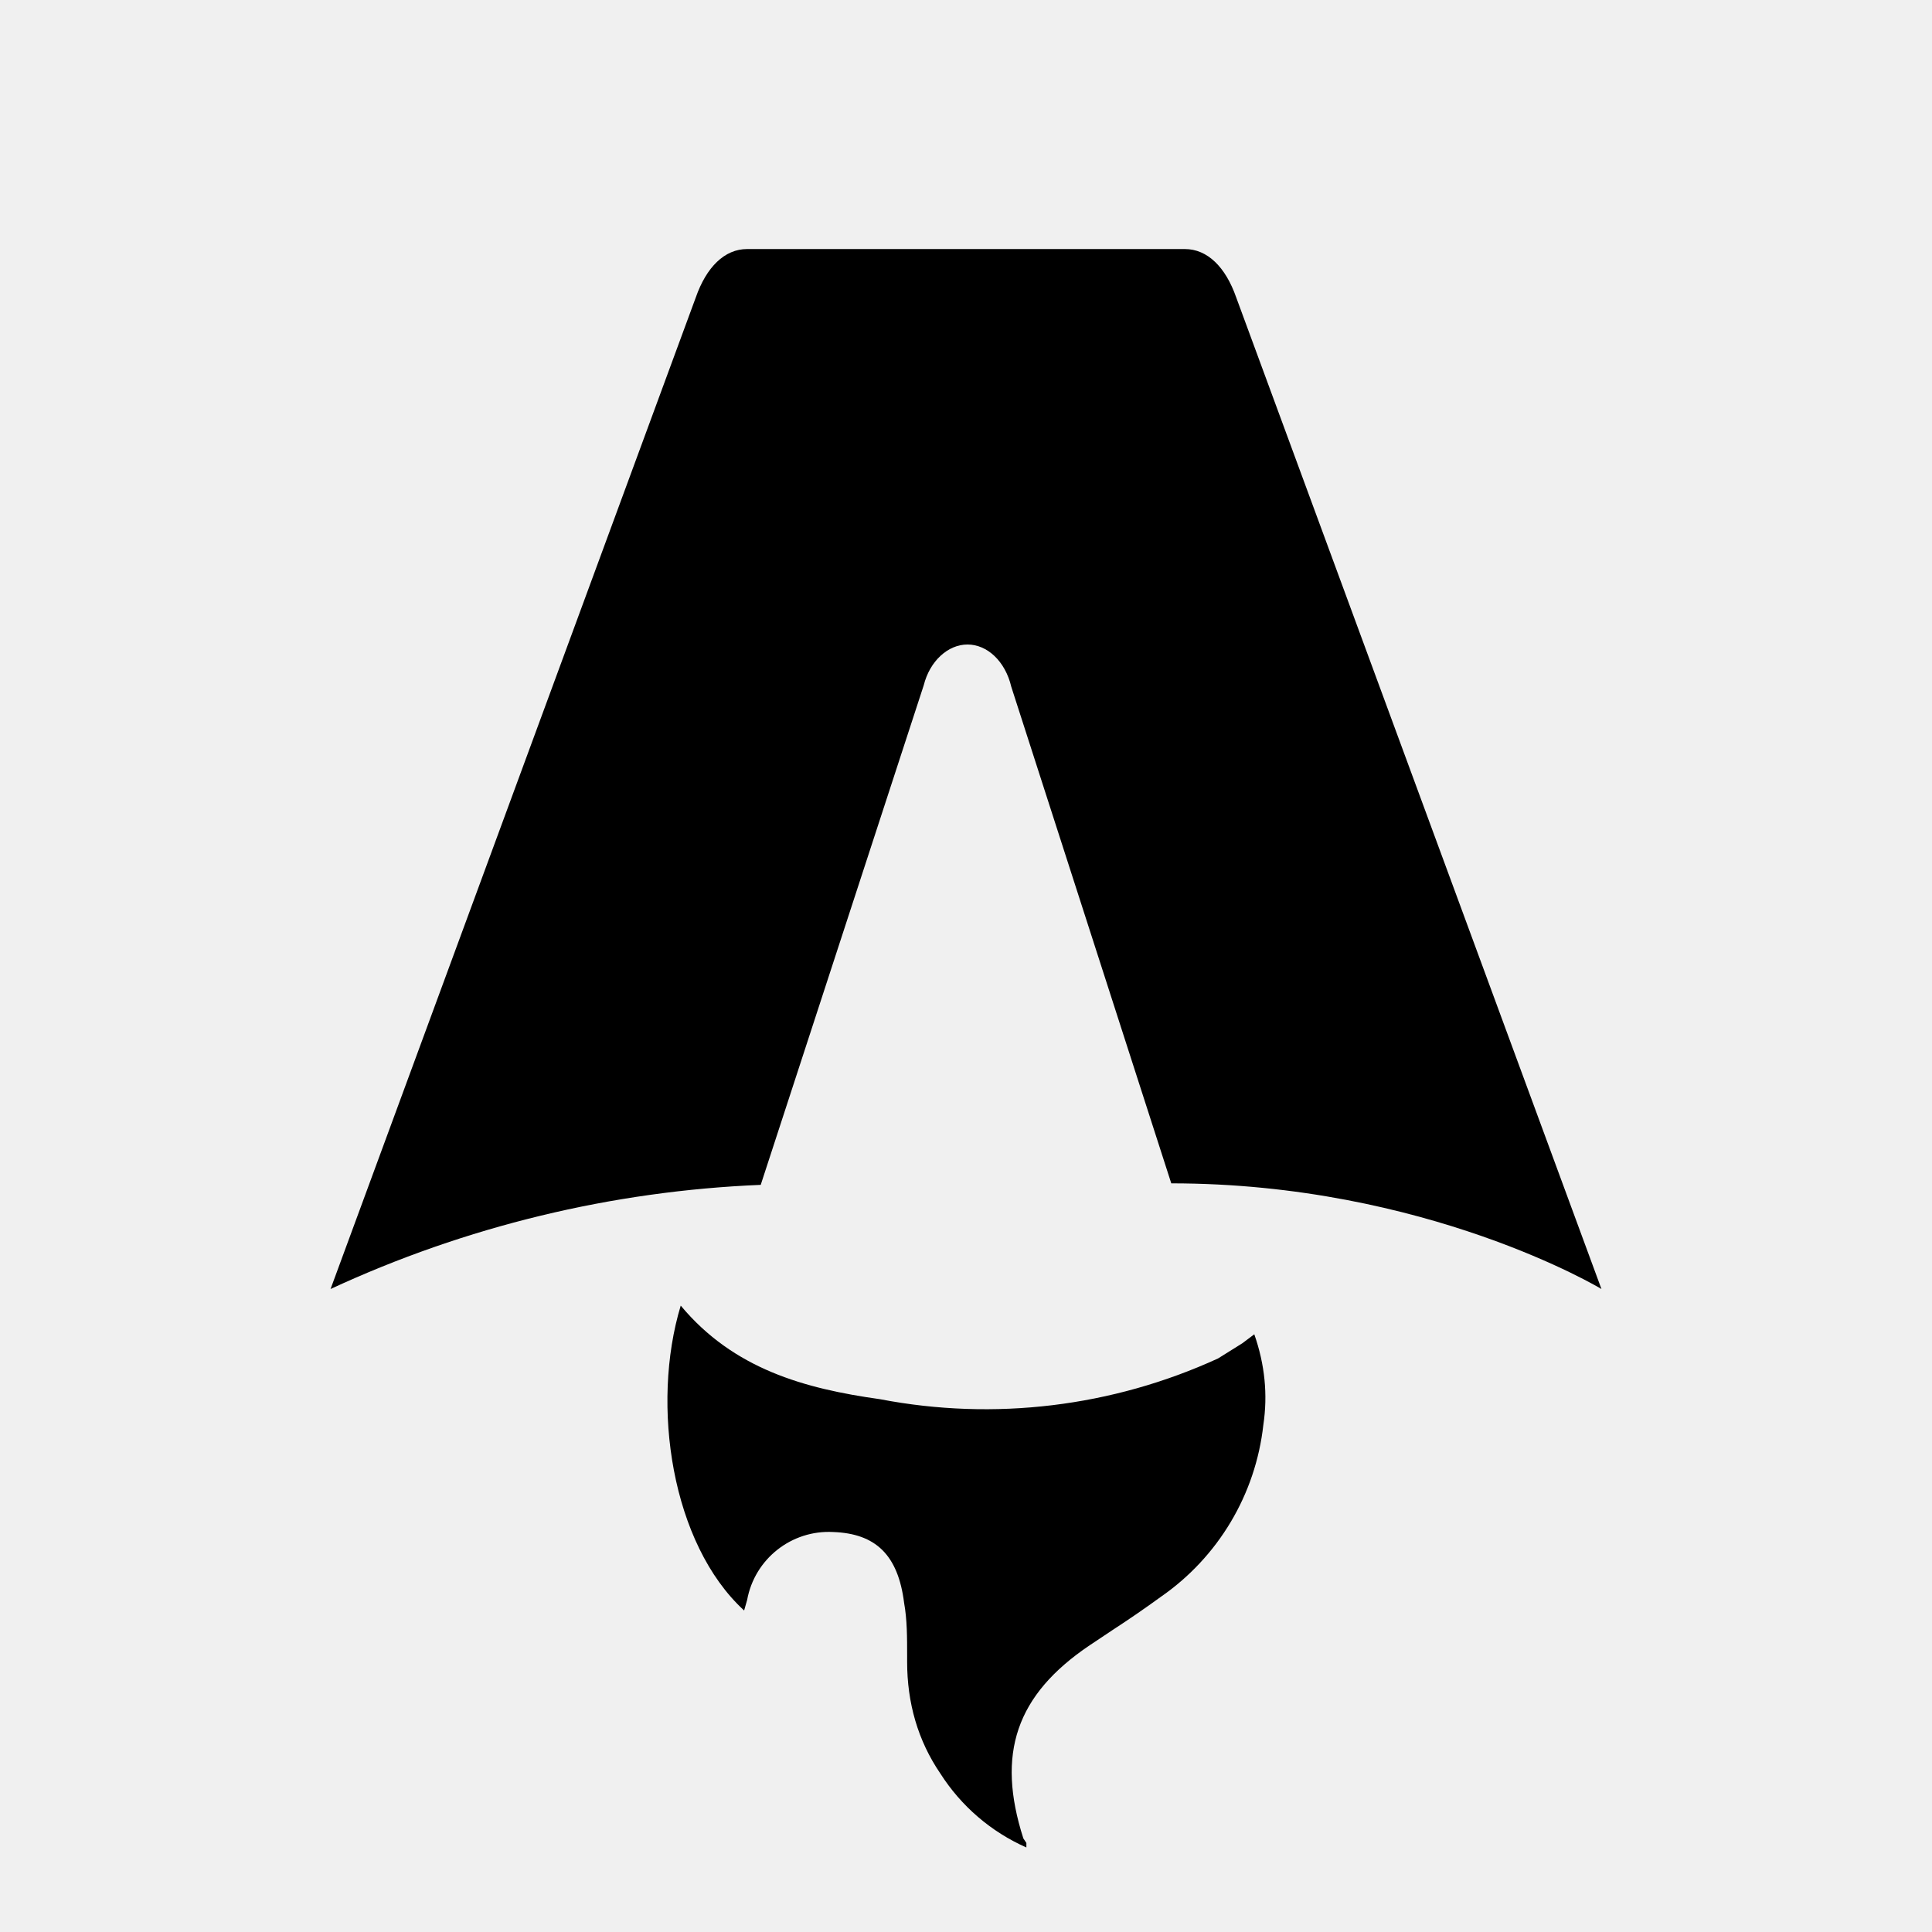
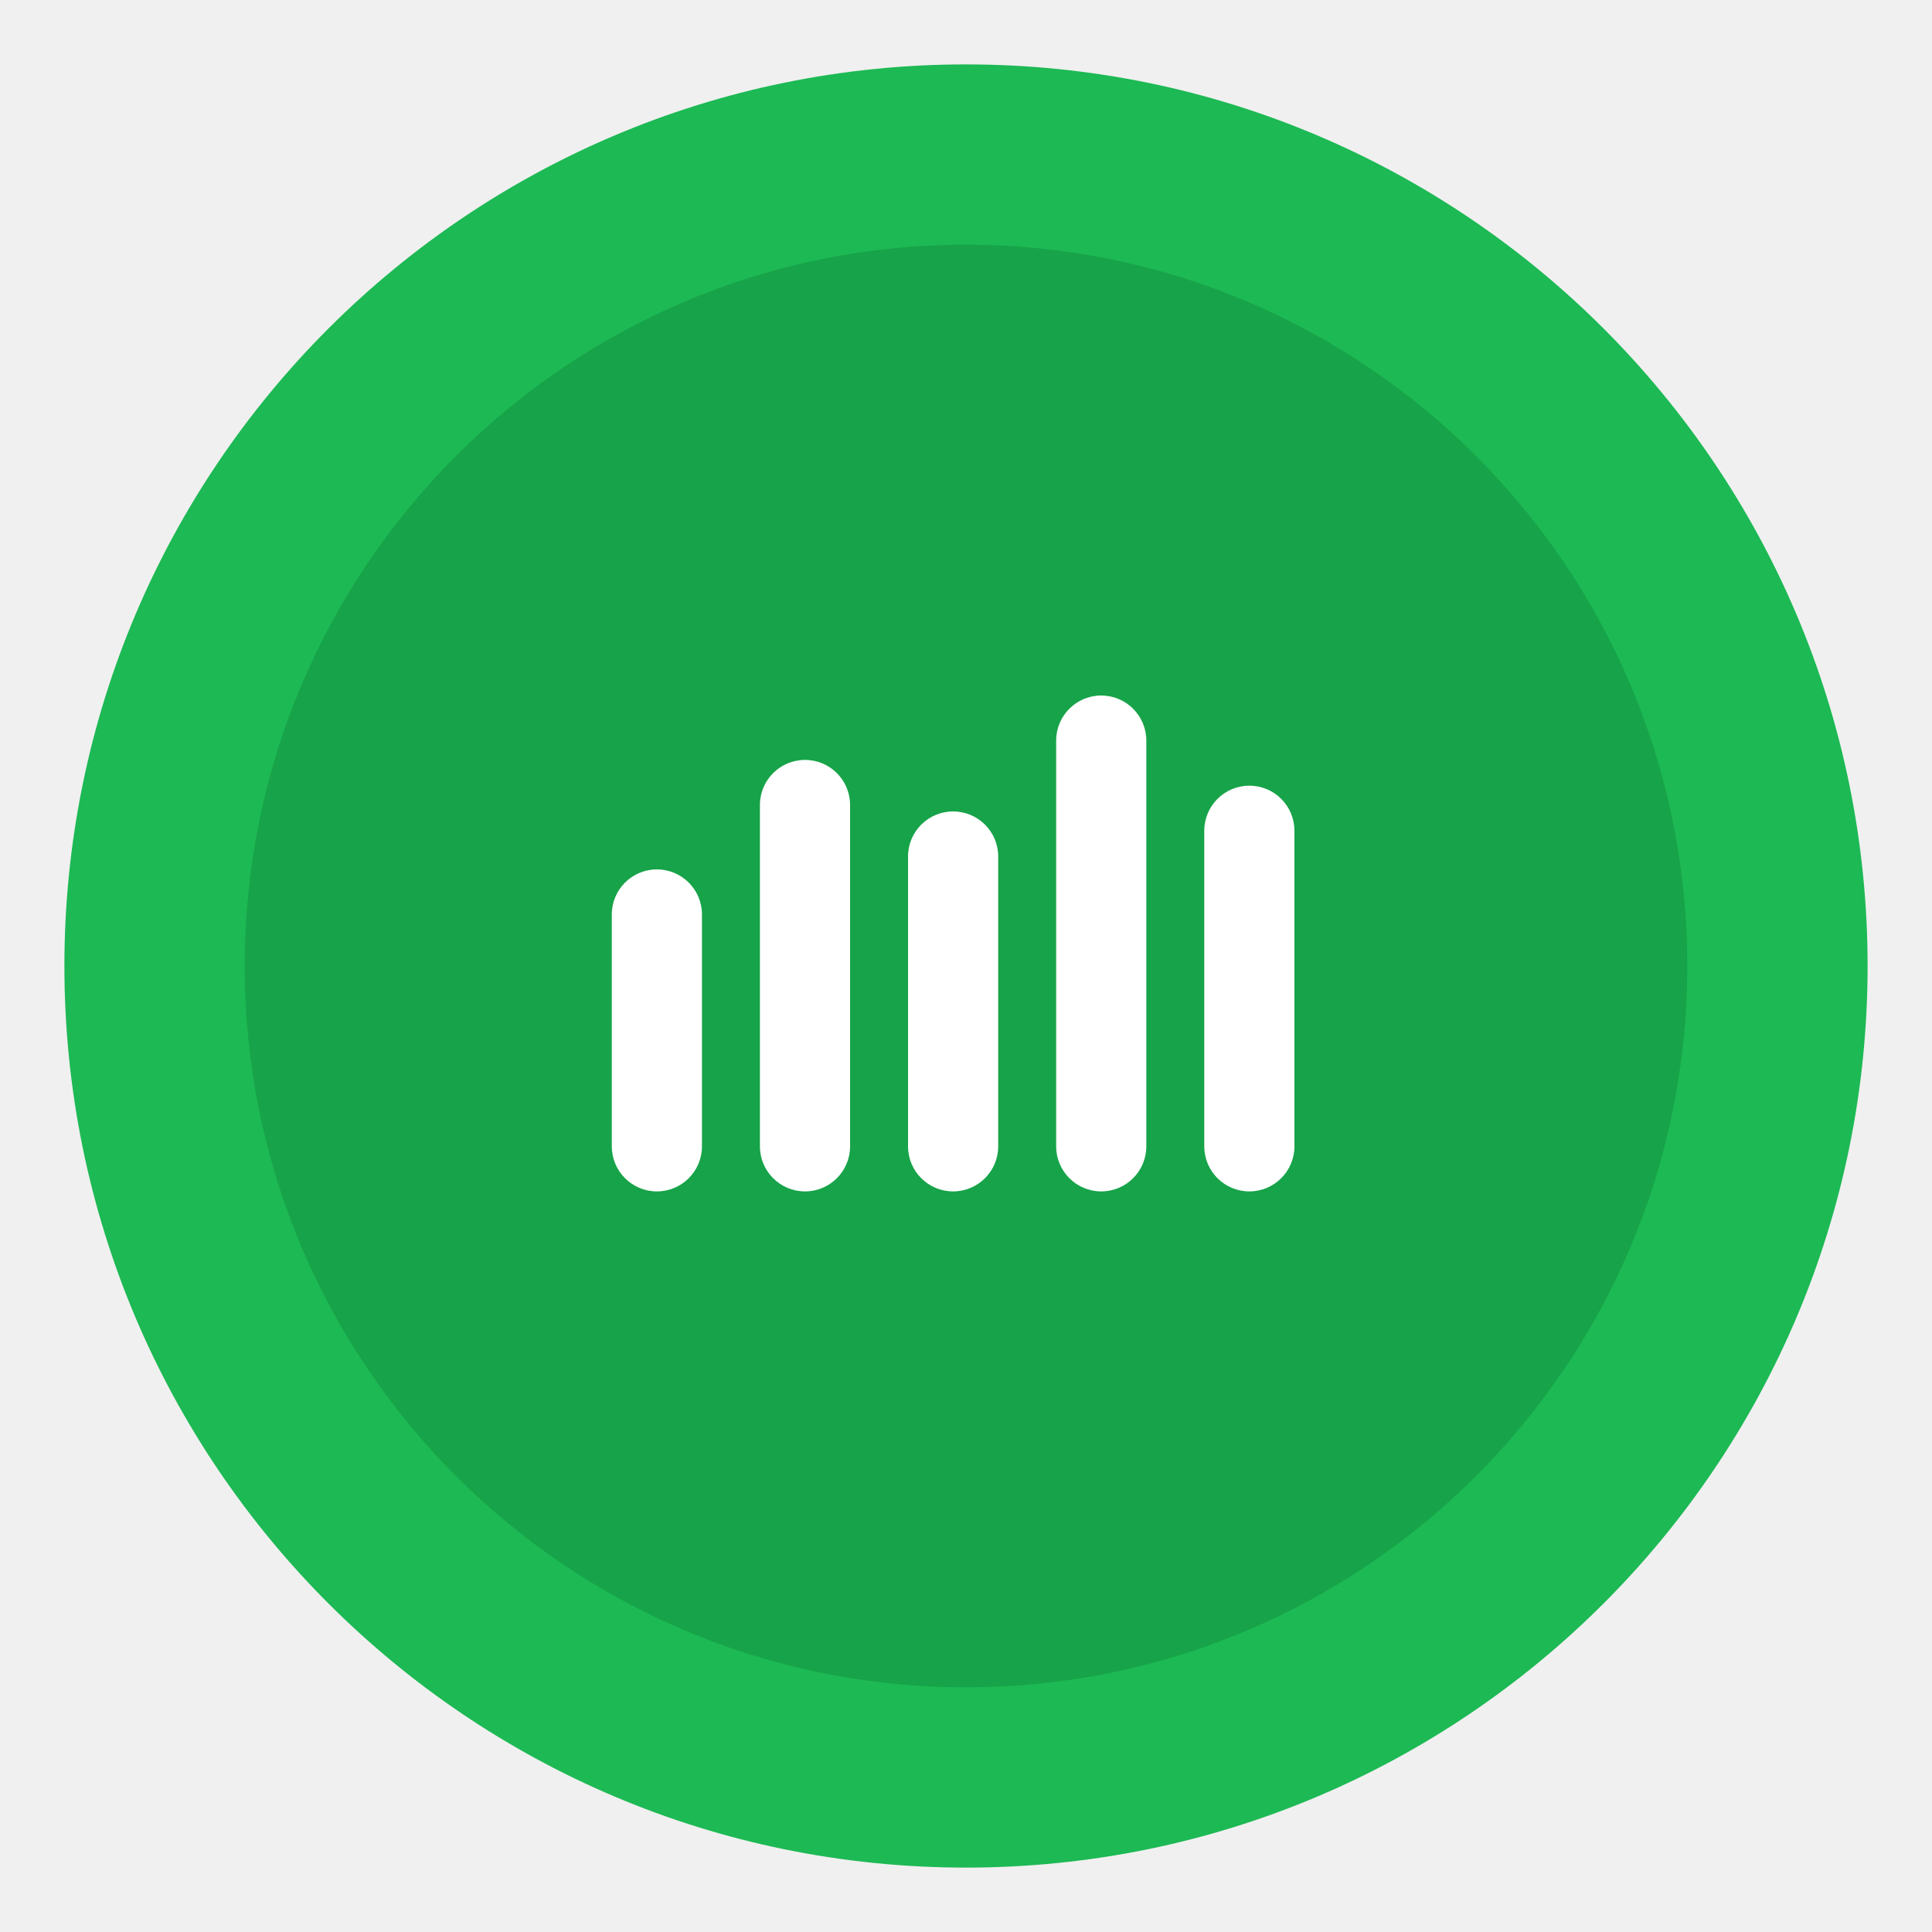
- <svg xmlns="http://www.w3.org/2000/svg" fill="none" viewBox="0 0 128 128">
-   <path d="M50.4 78.5a75.1 75.1 0 0 0-28.5 6.9l24.2-65.7c.7-2 1.9-3.2 3.4-3.2h29c1.5 0 2.7 1.2 3.4 3.2l24.2 65.7s-11.6-7-28.5-7L67 45.5c-.4-1.7-1.6-2.8-2.9-2.8-1.3 0-2.5 1.1-2.9 2.7L50.4 78.5Zm-1.1 28.2Zm-4.2-20.2c-2 6.6-.6 15.8 4.2 20.2a17.5 17.5 0 0 1 .2-.7 5.5 5.5 0 0 1 5.7-4.5c2.8.1 4.3 1.5 4.7 4.7.2 1.1.2 2.3.2 3.5v.4c0 2.7.7 5.2 2.2 7.4a13 13 0 0 0 5.7 4.9v-.3l-.2-.3c-1.8-5.6-.5-9.5 4.4-12.8l1.5-1a73 73 0 0 0 3.2-2.2 16 16 0 0 0 6.8-11.4c.3-2 .1-4-.6-6l-.8.6-1.6 1a37 37 0 0 1-22.4 2.7c-5-.7-9.7-2-13.2-6.2Z" />
-   <style>
-         path { fill: #000; }
-         @media (prefers-color-scheme: dark) {
-             path { fill: #FFF; }
-         }
-     </style>
+ <svg xmlns="http://www.w3.org/2000/svg" viewBox="0 0 300 300">
+   <circle cx="150" cy="150" r="140" fill="#1db954" />
+   <circle cx="150" cy="150" r="112" fill="#17a349" />
+   <rect x="95" y="135" width="14" height="50" rx="7" fill="white" />
+   <rect x="118" y="118" width="14" height="67" rx="7" fill="white" />
+   <rect x="141" y="126" width="14" height="59" rx="7" fill="white" />
+   <rect x="164" y="108" width="14" height="77" rx="7" fill="white" />
+   <rect x="187" y="122" width="14" height="63" rx="7" fill="white" />
</svg>
